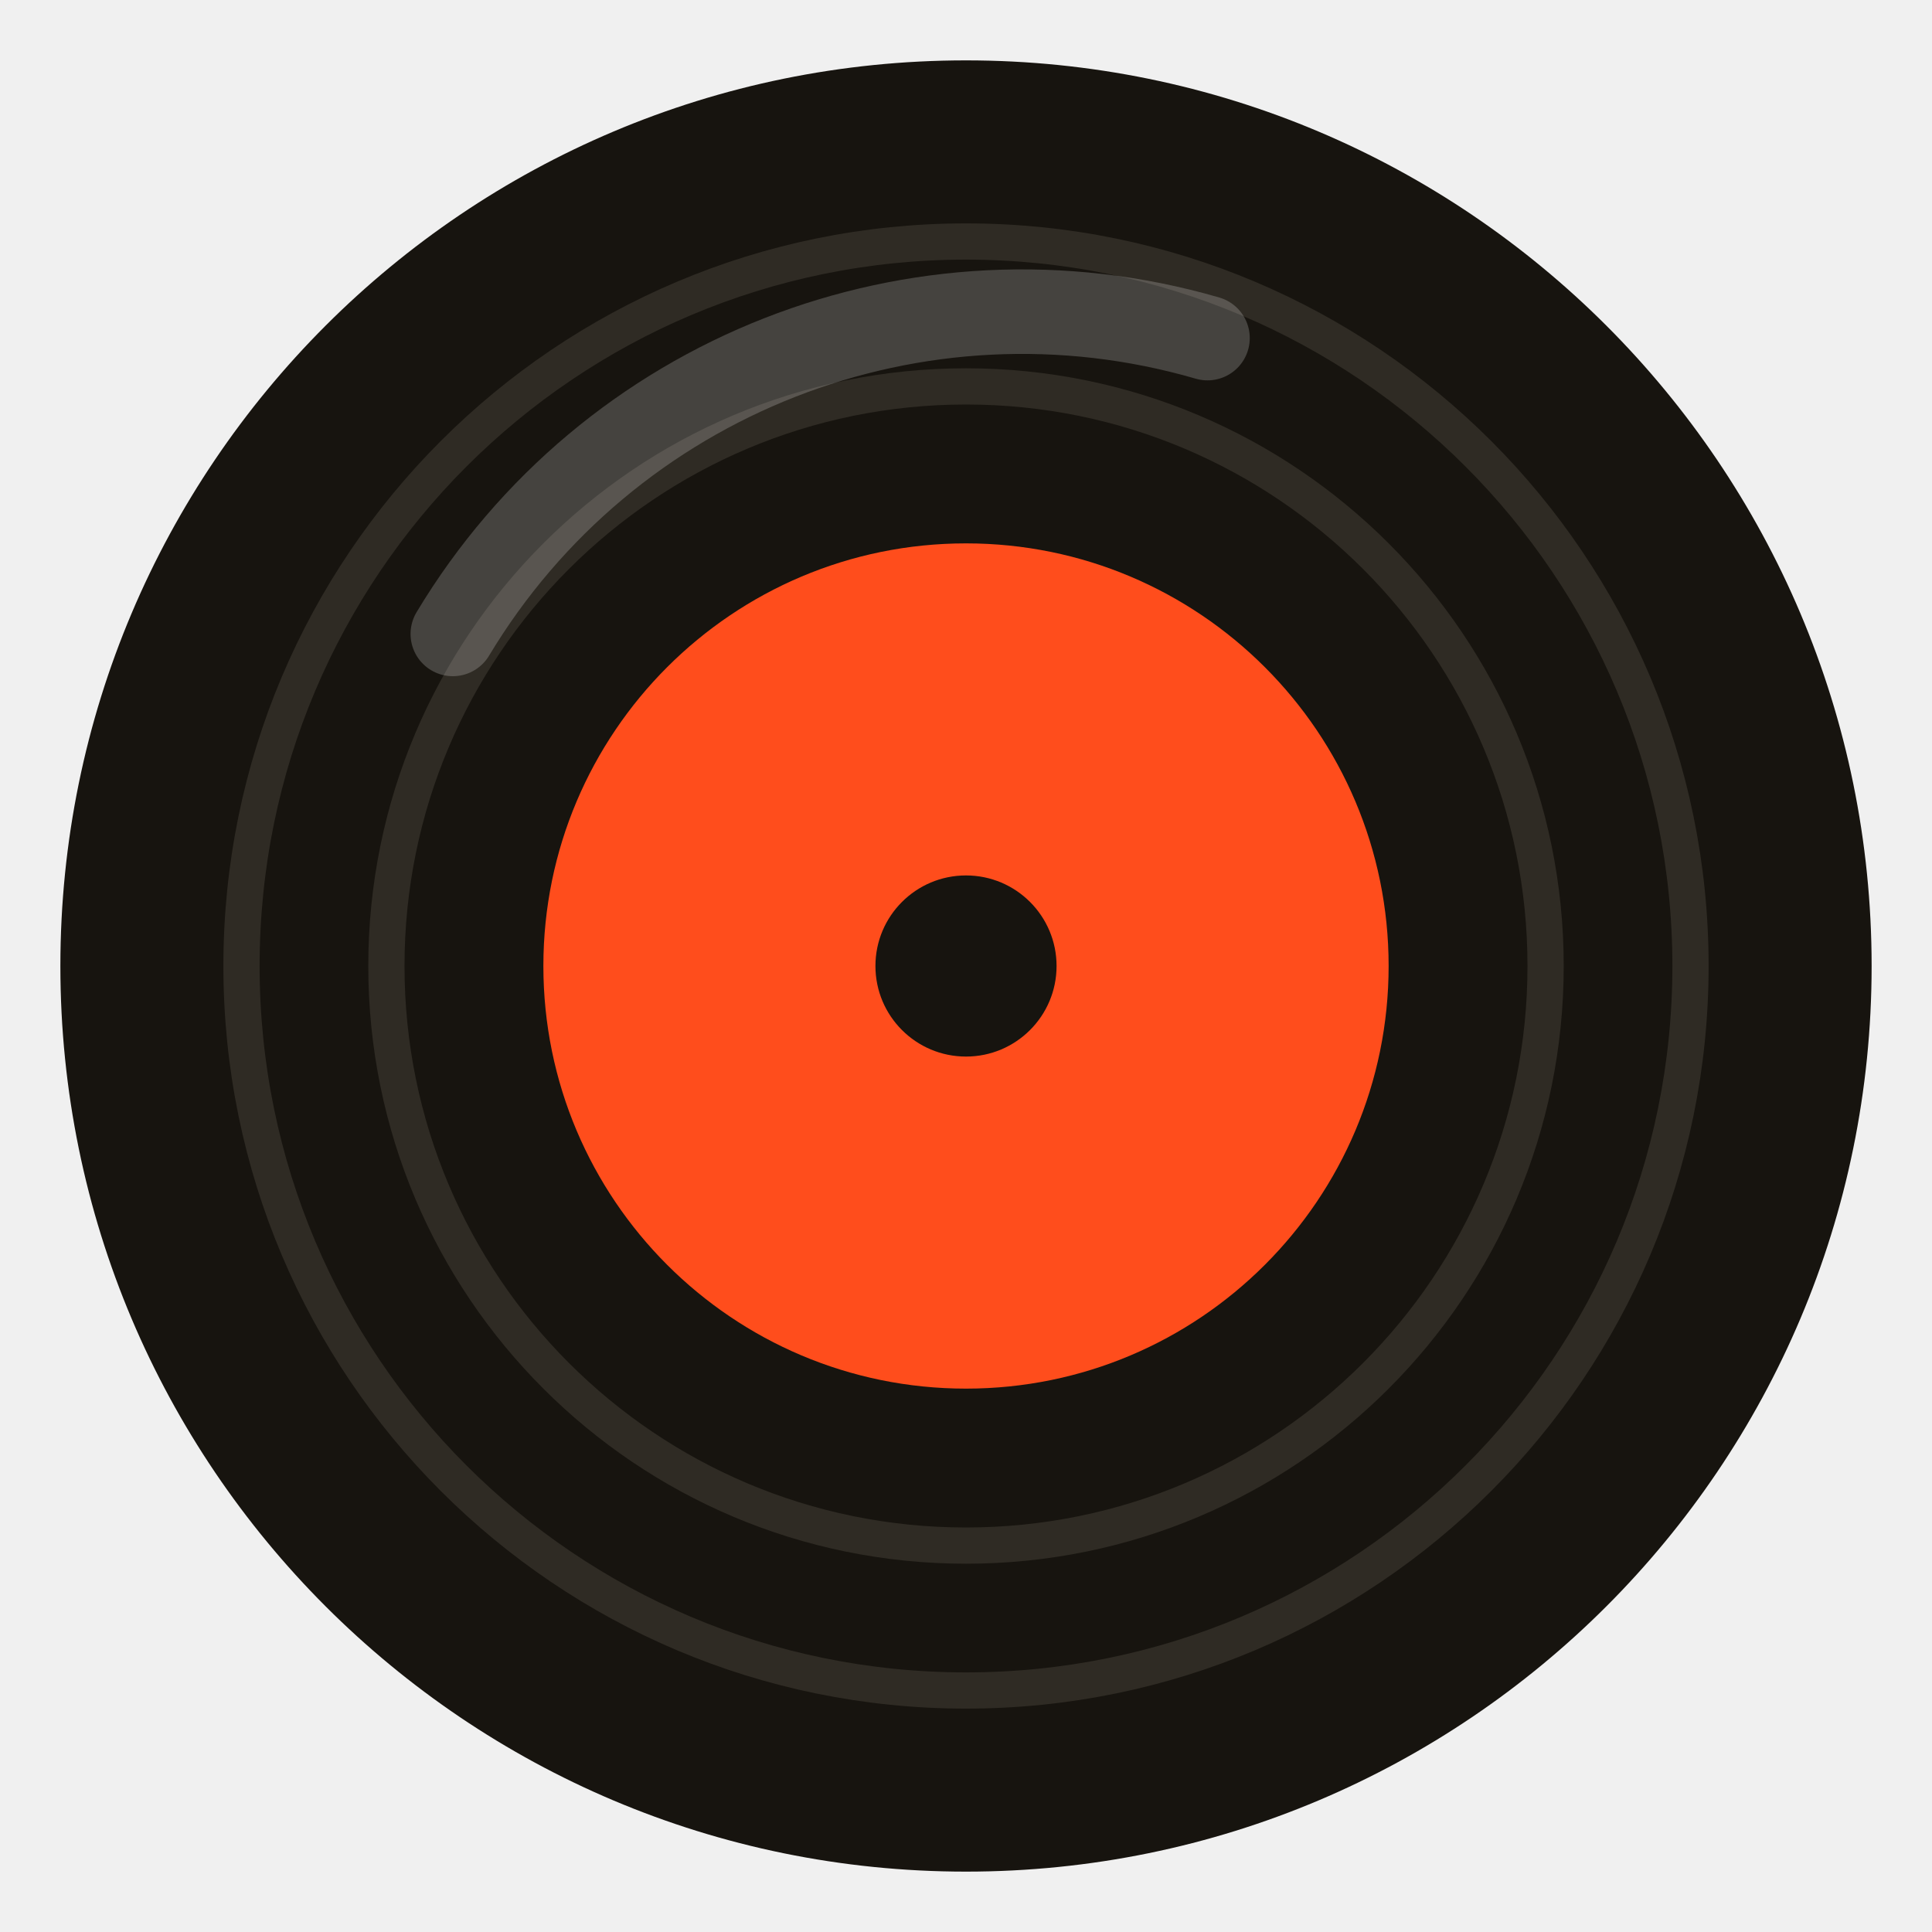
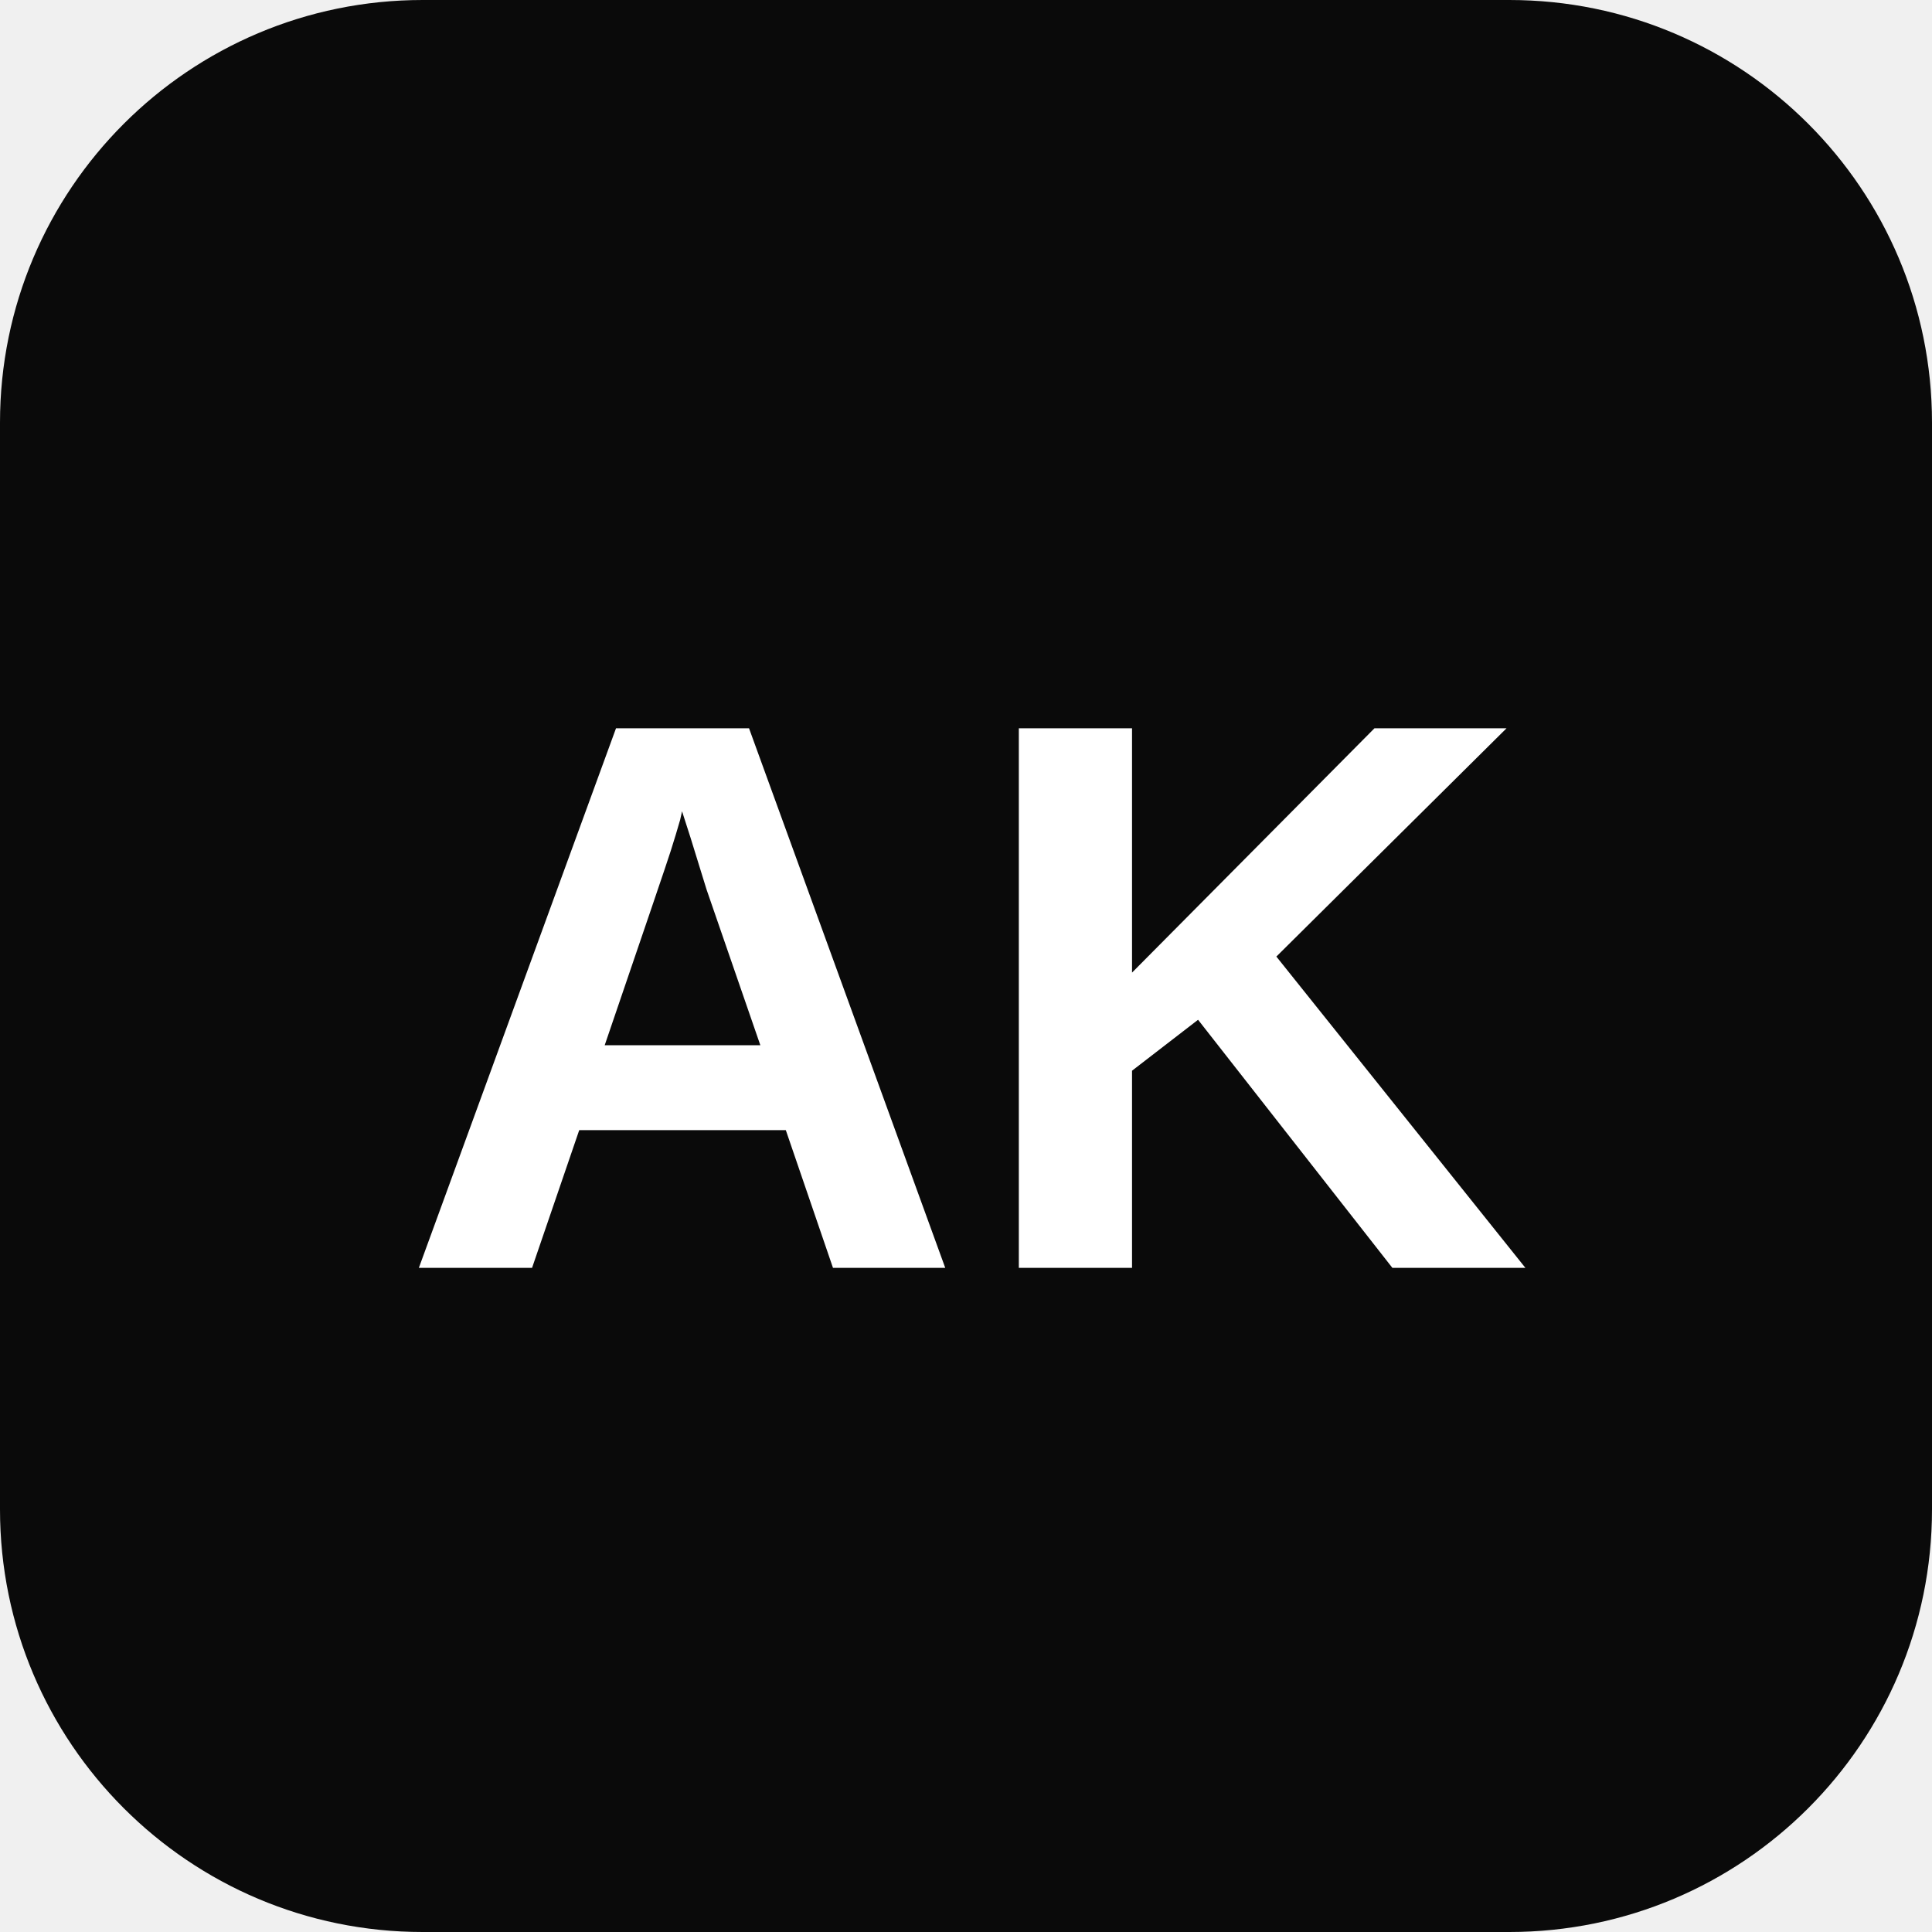
<svg xmlns="http://www.w3.org/2000/svg" viewBox="0 0 32 32">
-   <circle cx="16" cy="16" r="15" fill="#17140f" />
-   <circle cx="16" cy="16" r="12" fill="none" stroke="#2f2b24" stroke-width="0.6" />
-   <circle cx="16" cy="16" r="9.6" fill="none" stroke="#2f2b24" stroke-width="0.6" />
-   <circle cx="16" cy="16" r="7" fill="#ff4d1c" />
-   <circle cx="16" cy="16" r="1.5" fill="#17140f" />
-   <path d="M7.5 10.5 A11 11 0 0 1 20 5.6" fill="none" stroke="#ffffff" stroke-opacity="0.2" stroke-width="1.4" stroke-linecap="round" />
+   <rect width="32" height="32" rx="7" fill="#0a0a0a" />
+   <text x="16" y="21" font-family="Arial, Helvetica, sans-serif" font-size="13" font-weight="700" fill="#ffffff" text-anchor="middle">AK</text>
</svg>
